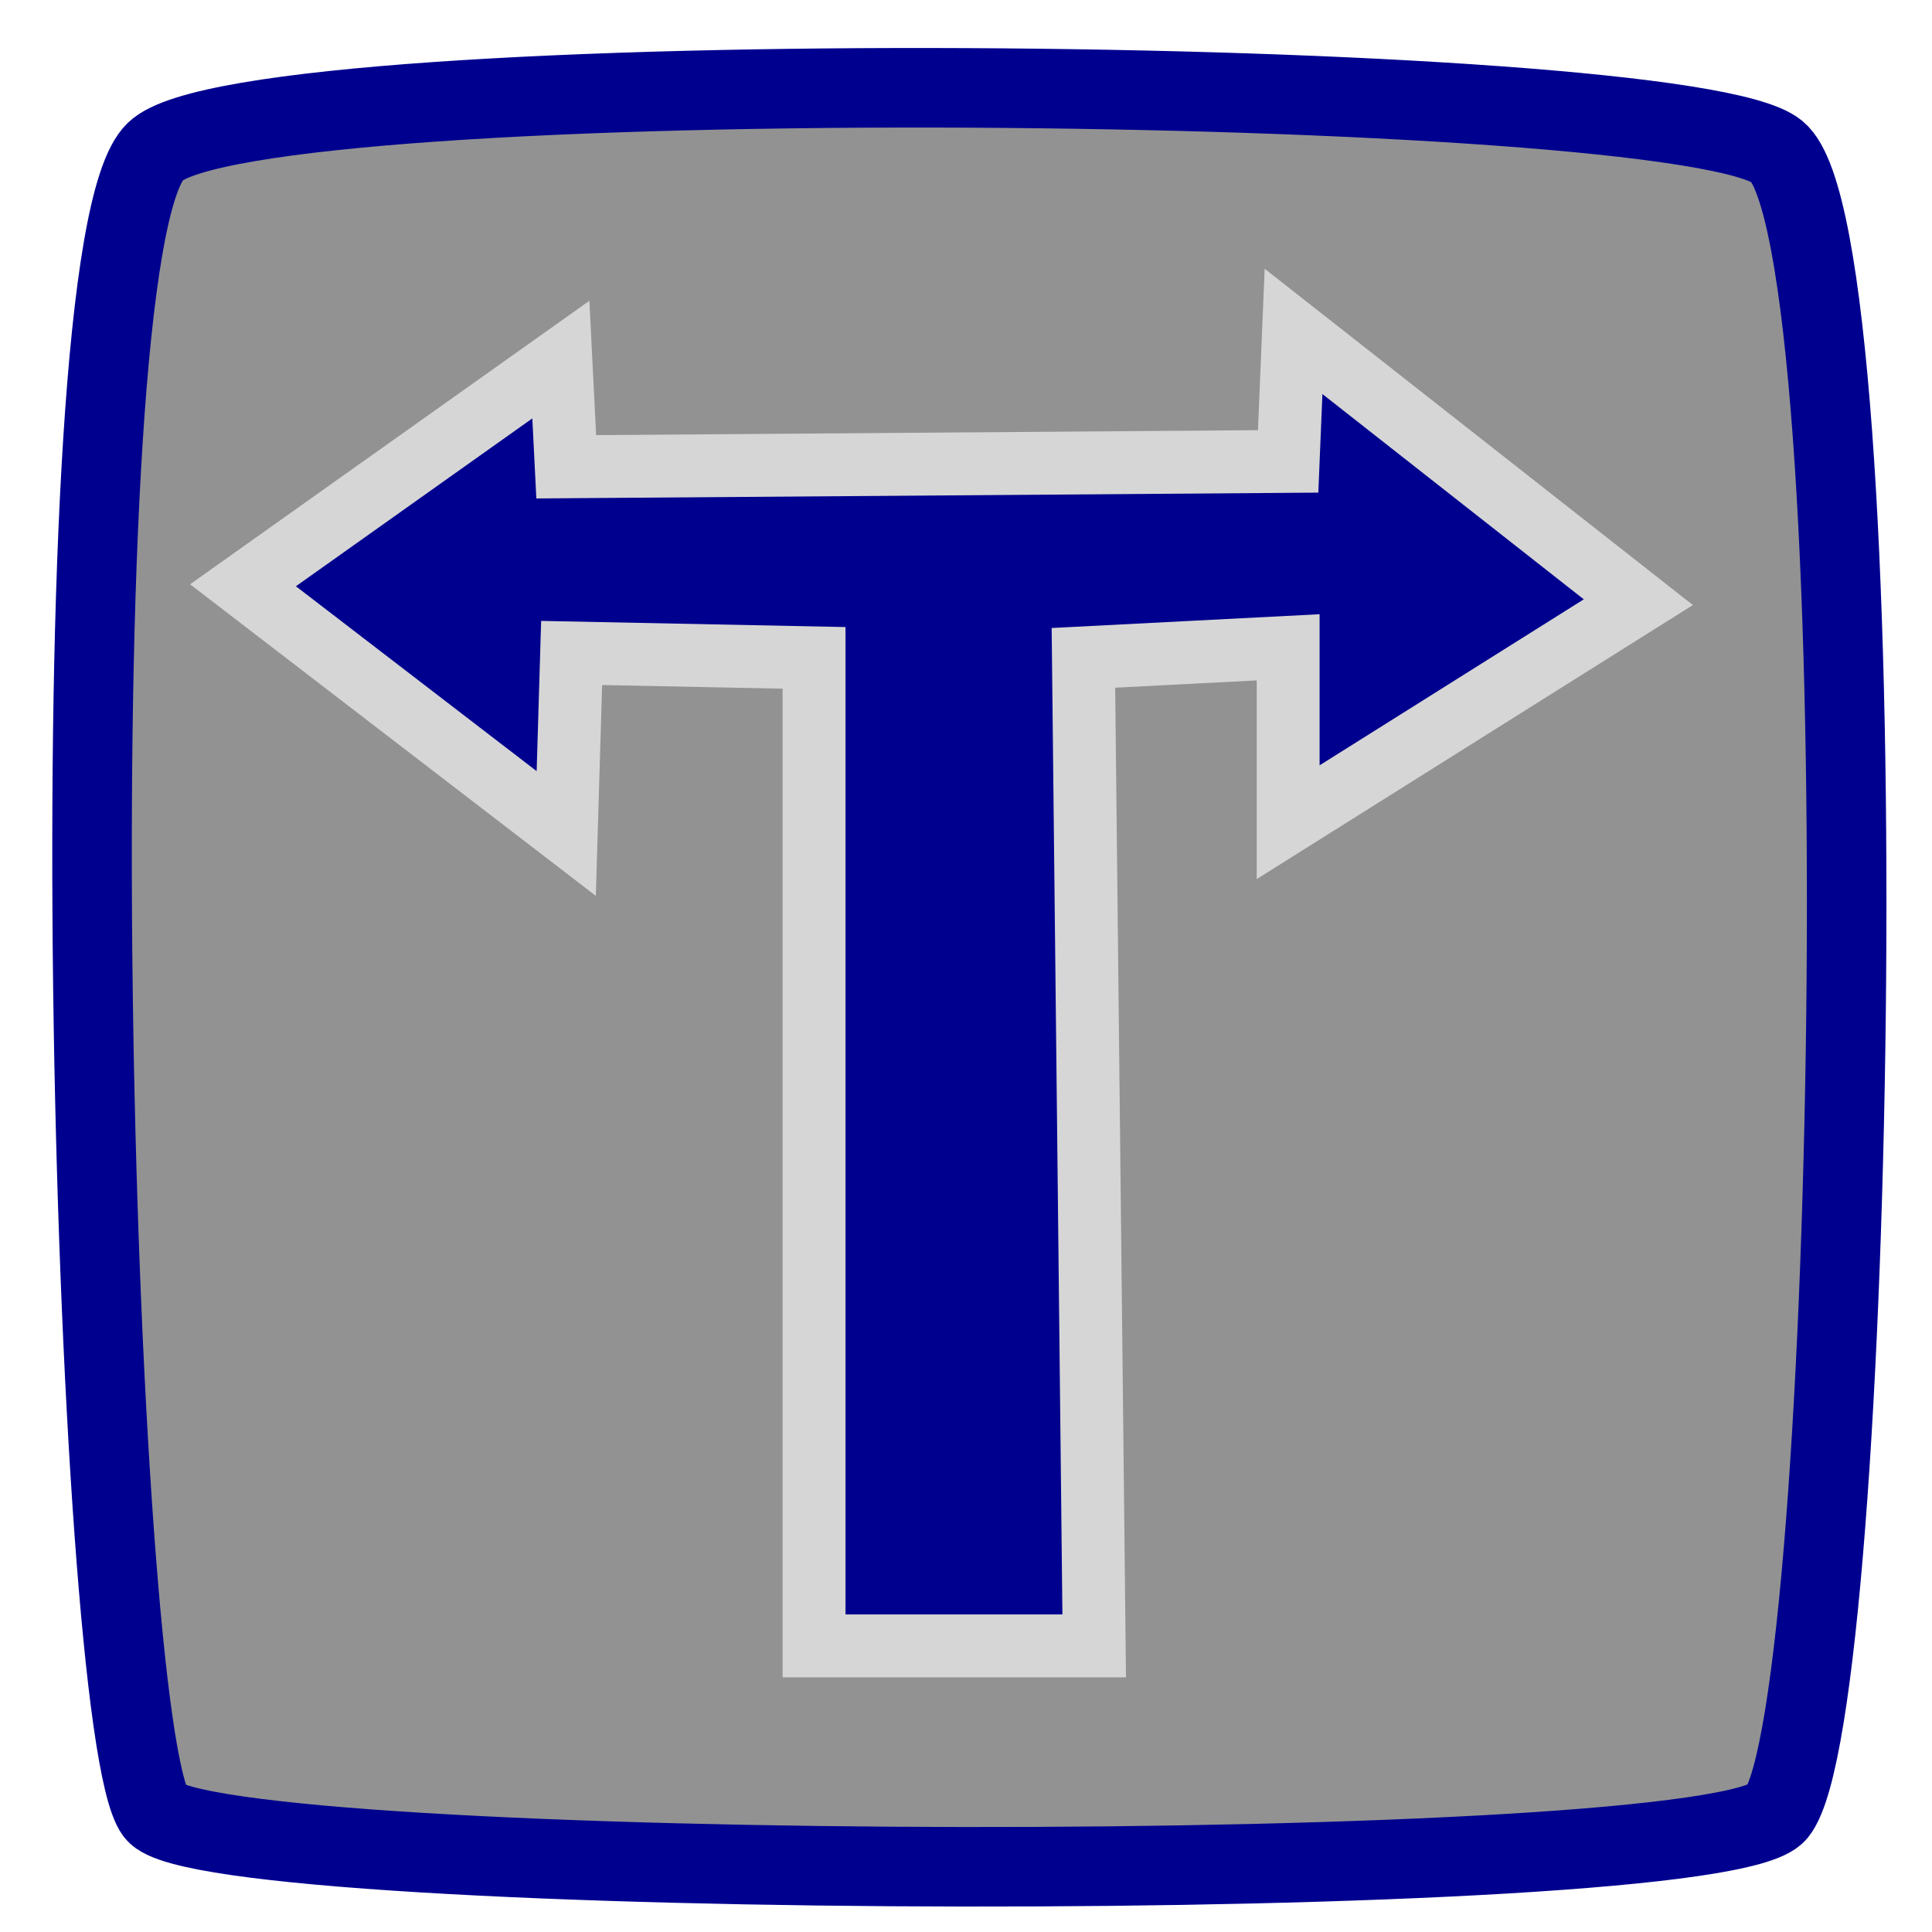
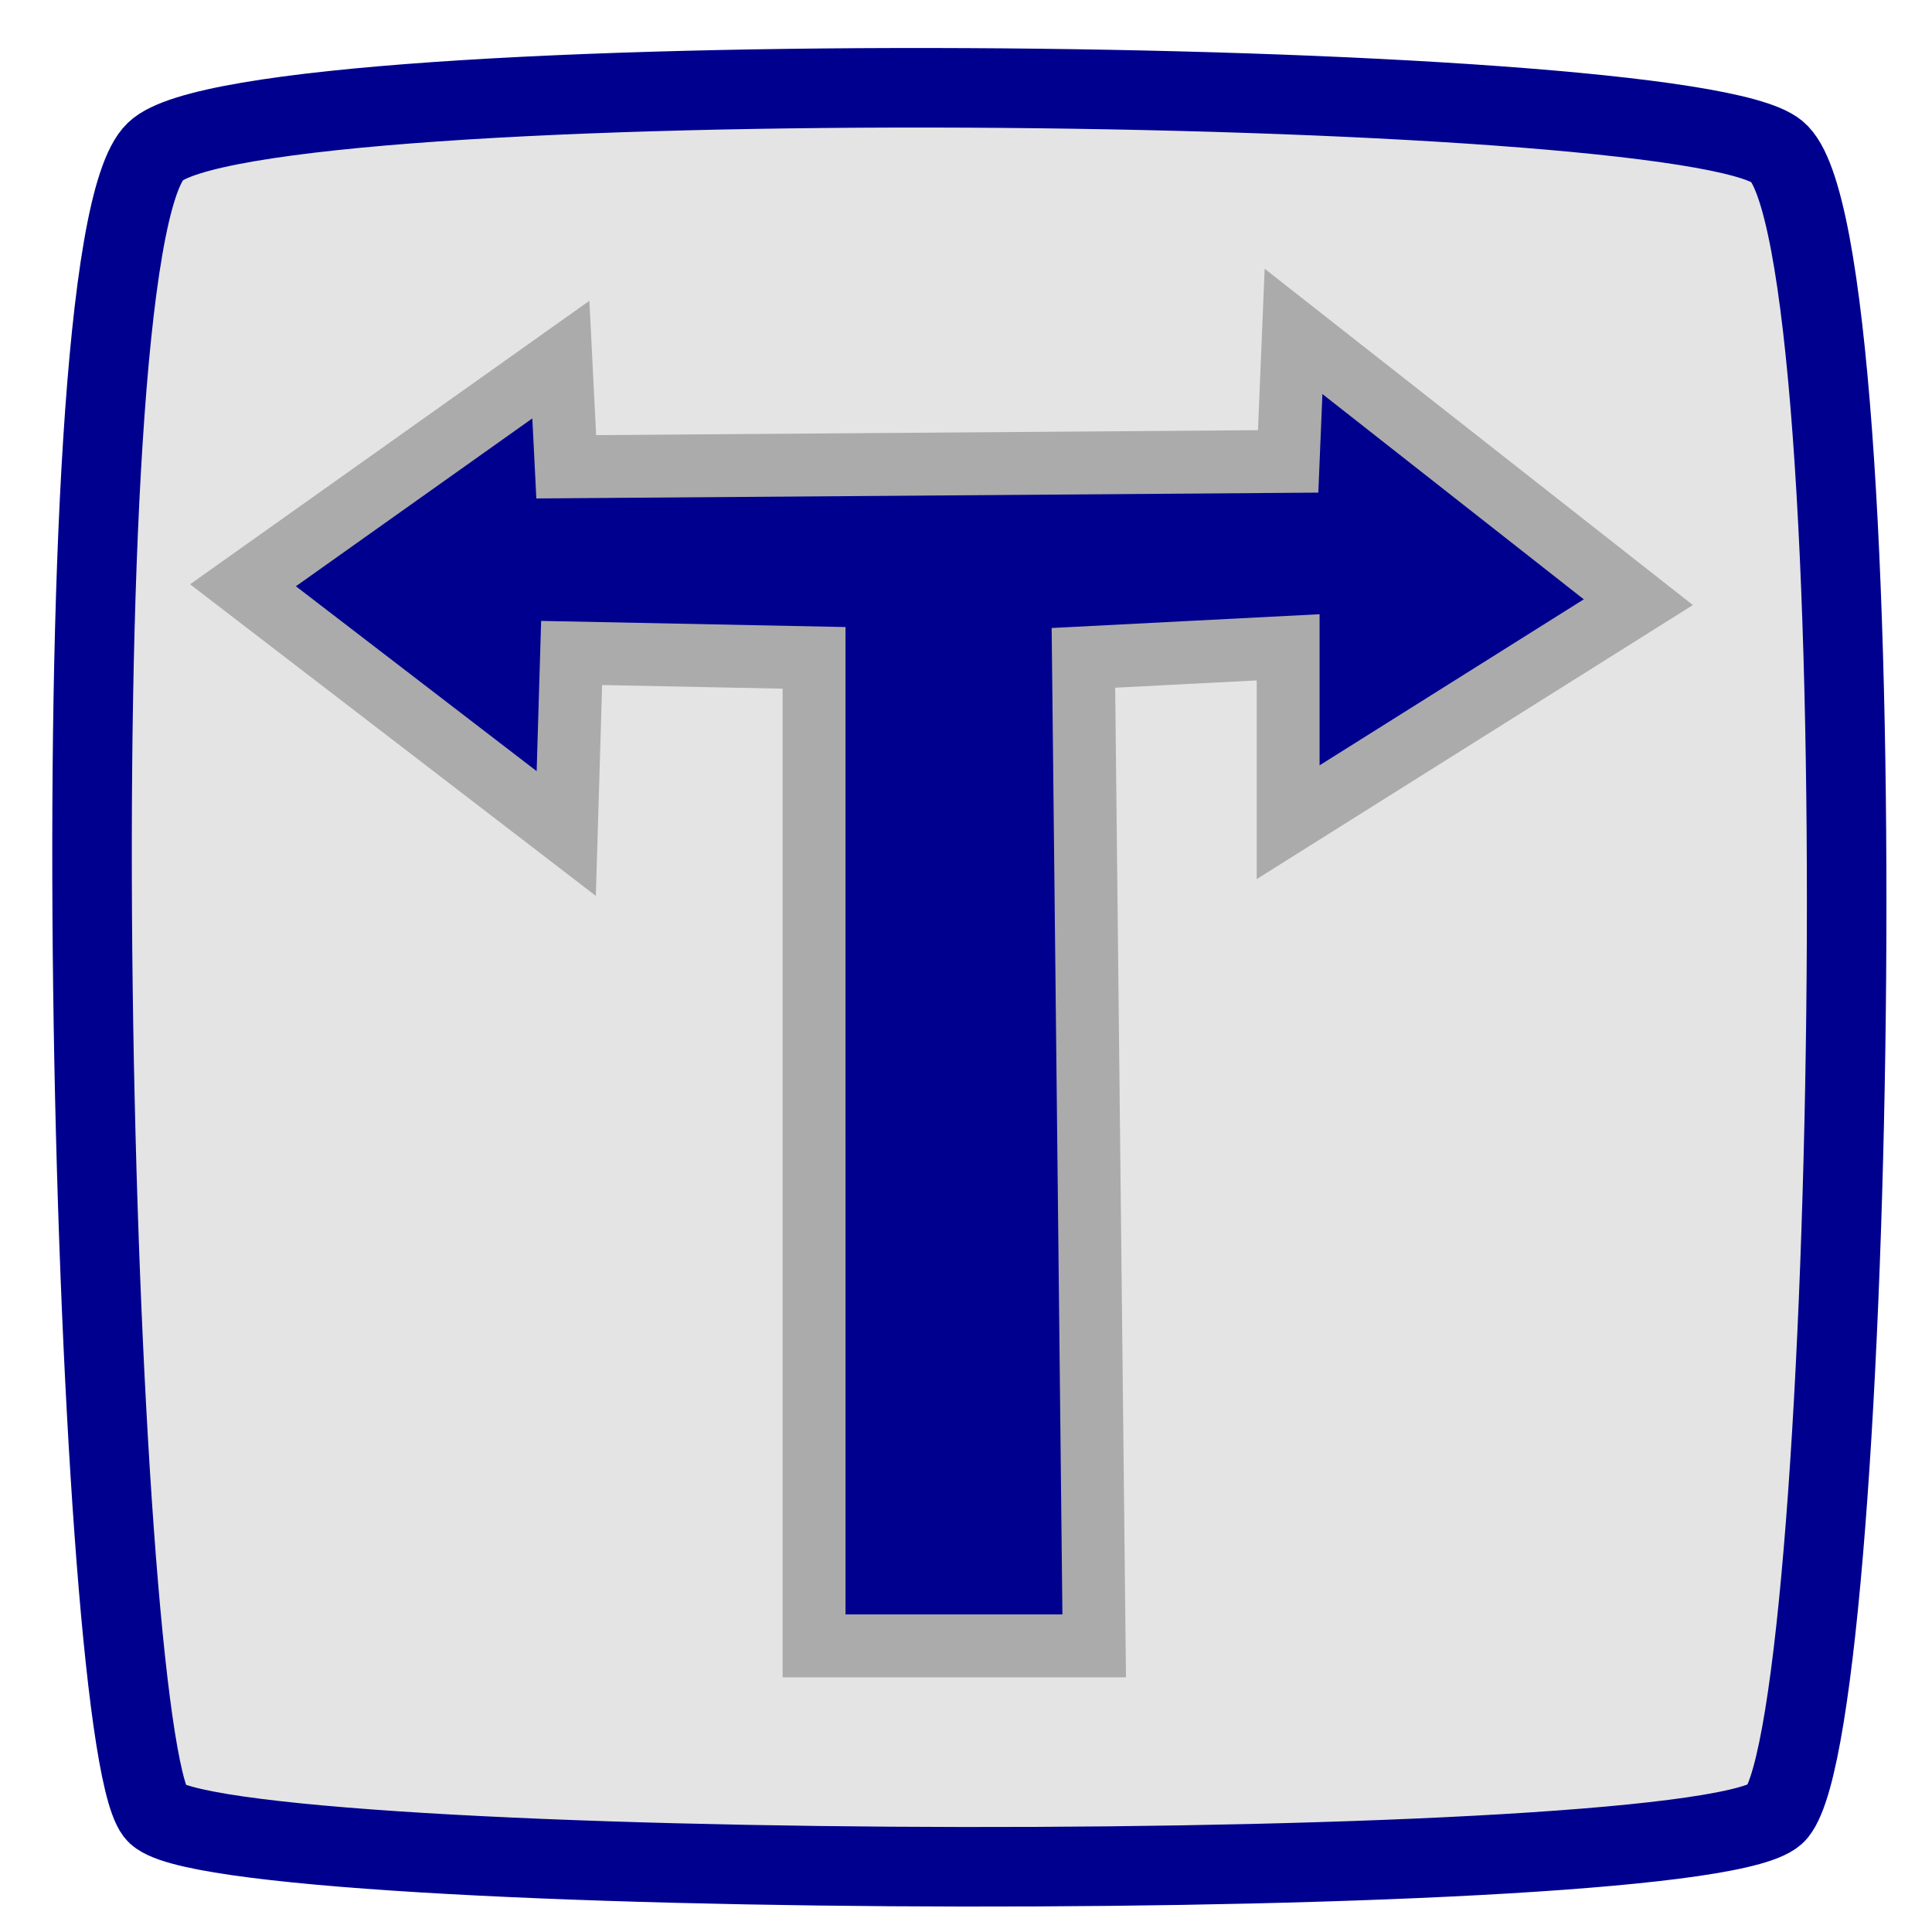
<svg xmlns="http://www.w3.org/2000/svg" width="128" height="128" id="svg2" version="1.1">
  <defs id="defs4" />
  <g id="layer1" transform="translate(0,-924.3622)">
-     <path style="fill:#929292;fill-opacity:1;stroke:#00008f;stroke-width:5.27;stroke-miterlimit:4;stroke-opacity:1;stroke-dasharray:none" d="m 10.293,934.402 c 6.333,-6.11 101.186,-5.134 107.435,0 6.928,5.692 5.337,103.493 0,110.05 -4.001,4.915 -103.956,4.656 -107.435,0 -4.192,-5.611 -6.84,-103.45 0,-110.05 z" id="rect3772" />
-     <path style="fill:#00008e;fill-opacity:1;stroke:#d6d6d6;stroke-width:4.166;stroke-linecap:butt;stroke-linejoin:miter;stroke-miterlimit:4;stroke-opacity:1;stroke-dasharray:none" d="m 37.158,948.187 -21.059,14.951 21.416,16.446 0.357,-11.961 16.062,0.324 4.21e-4,65.46 18.559,0 -0.714,-65.46 13.564,-0.698 0,11.587 23.201,-14.577 -22.844,-17.941 -0.357,8.613 -47.829,0.357 z" id="path3775" />
+     <path style="fill:#e4e4e4;fill-opacity:1;stroke:#00008f;stroke-width:5.27;stroke-miterlimit:4;stroke-opacity:1;stroke-dasharray:none" d="m 10.293,934.402 c 6.333,-6.11 101.186,-5.134 107.435,0 6.928,5.692 5.337,103.493 0,110.05 -4.001,4.915 -103.956,4.656 -107.435,0 -4.192,-5.611 -6.84,-103.45 0,-110.05 z" id="rect3772" />
+     <path style="fill:#00008e;fill-opacity:1;stroke:#ababab;stroke-width:4.166;stroke-linecap:butt;stroke-linejoin:miter;stroke-miterlimit:4;stroke-opacity:1;stroke-dasharray:none" d="m 37.158,948.187 -21.059,14.951 21.416,16.446 0.357,-11.961 16.062,0.324 4.21e-4,65.46 18.559,0 -0.714,-65.46 13.564,-0.698 0,11.587 23.201,-14.577 -22.844,-17.941 -0.357,8.613 -47.829,0.357 z" id="path3775" />
  </g>
</svg>
